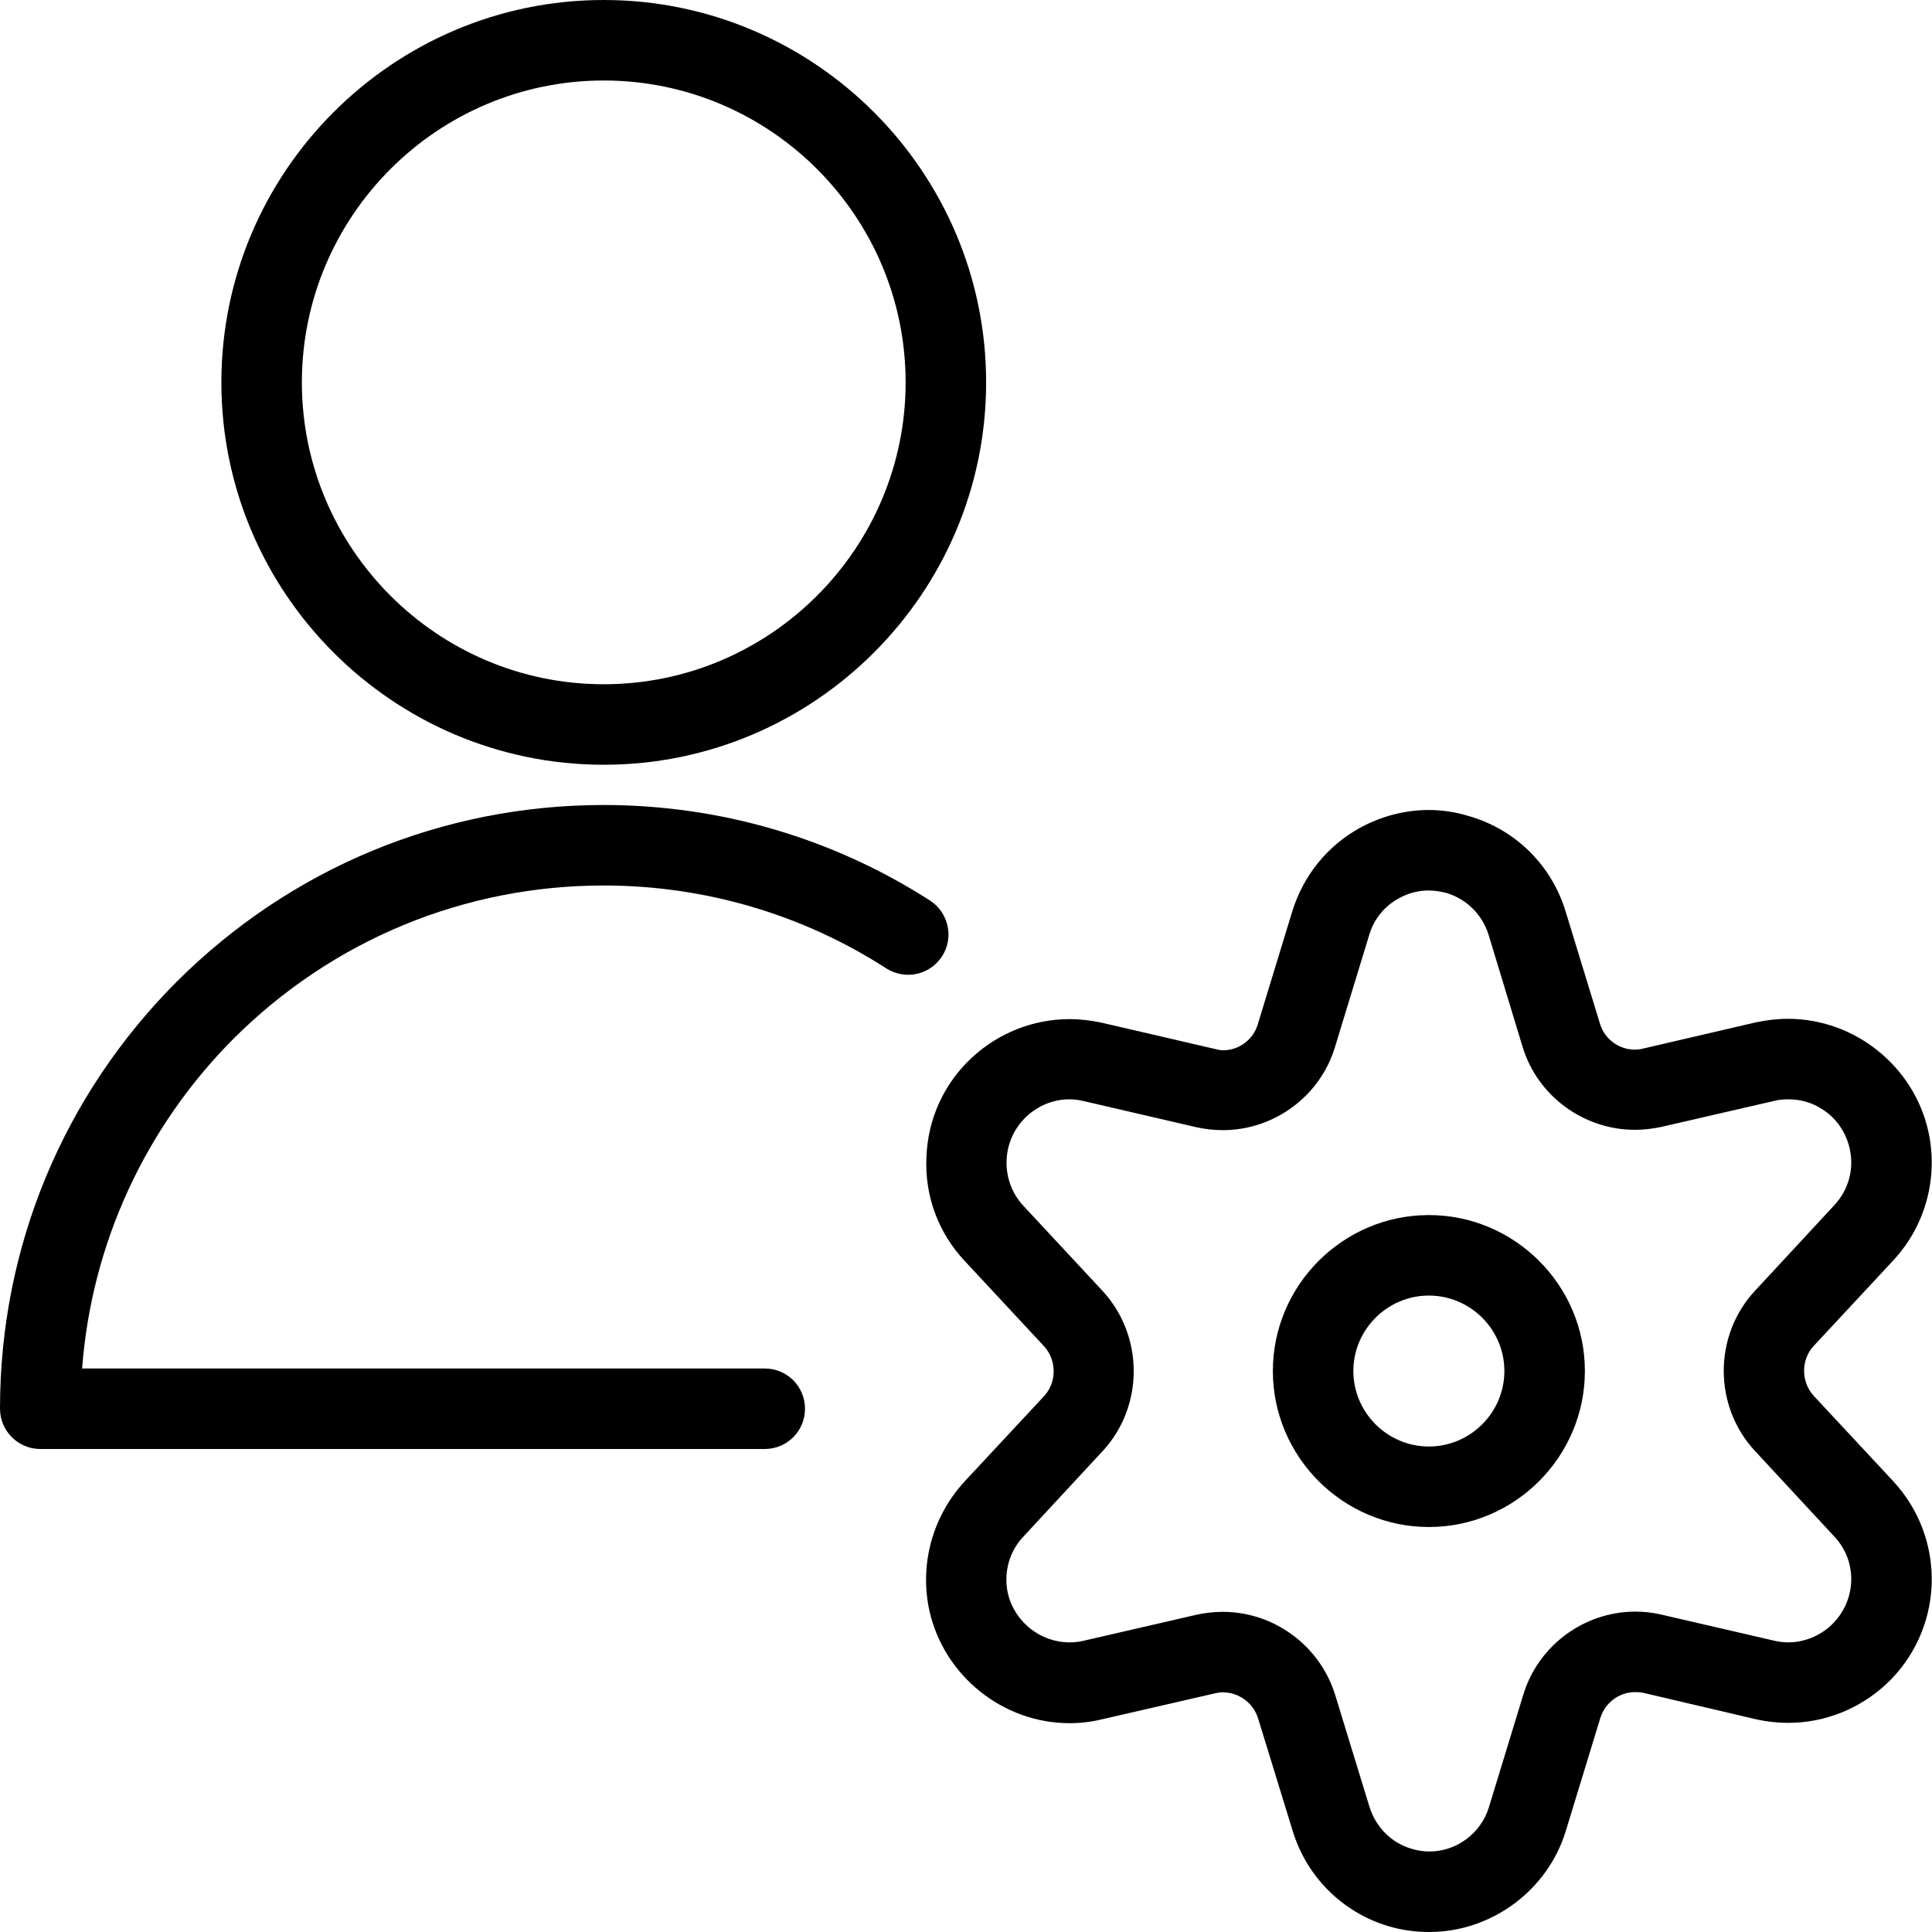
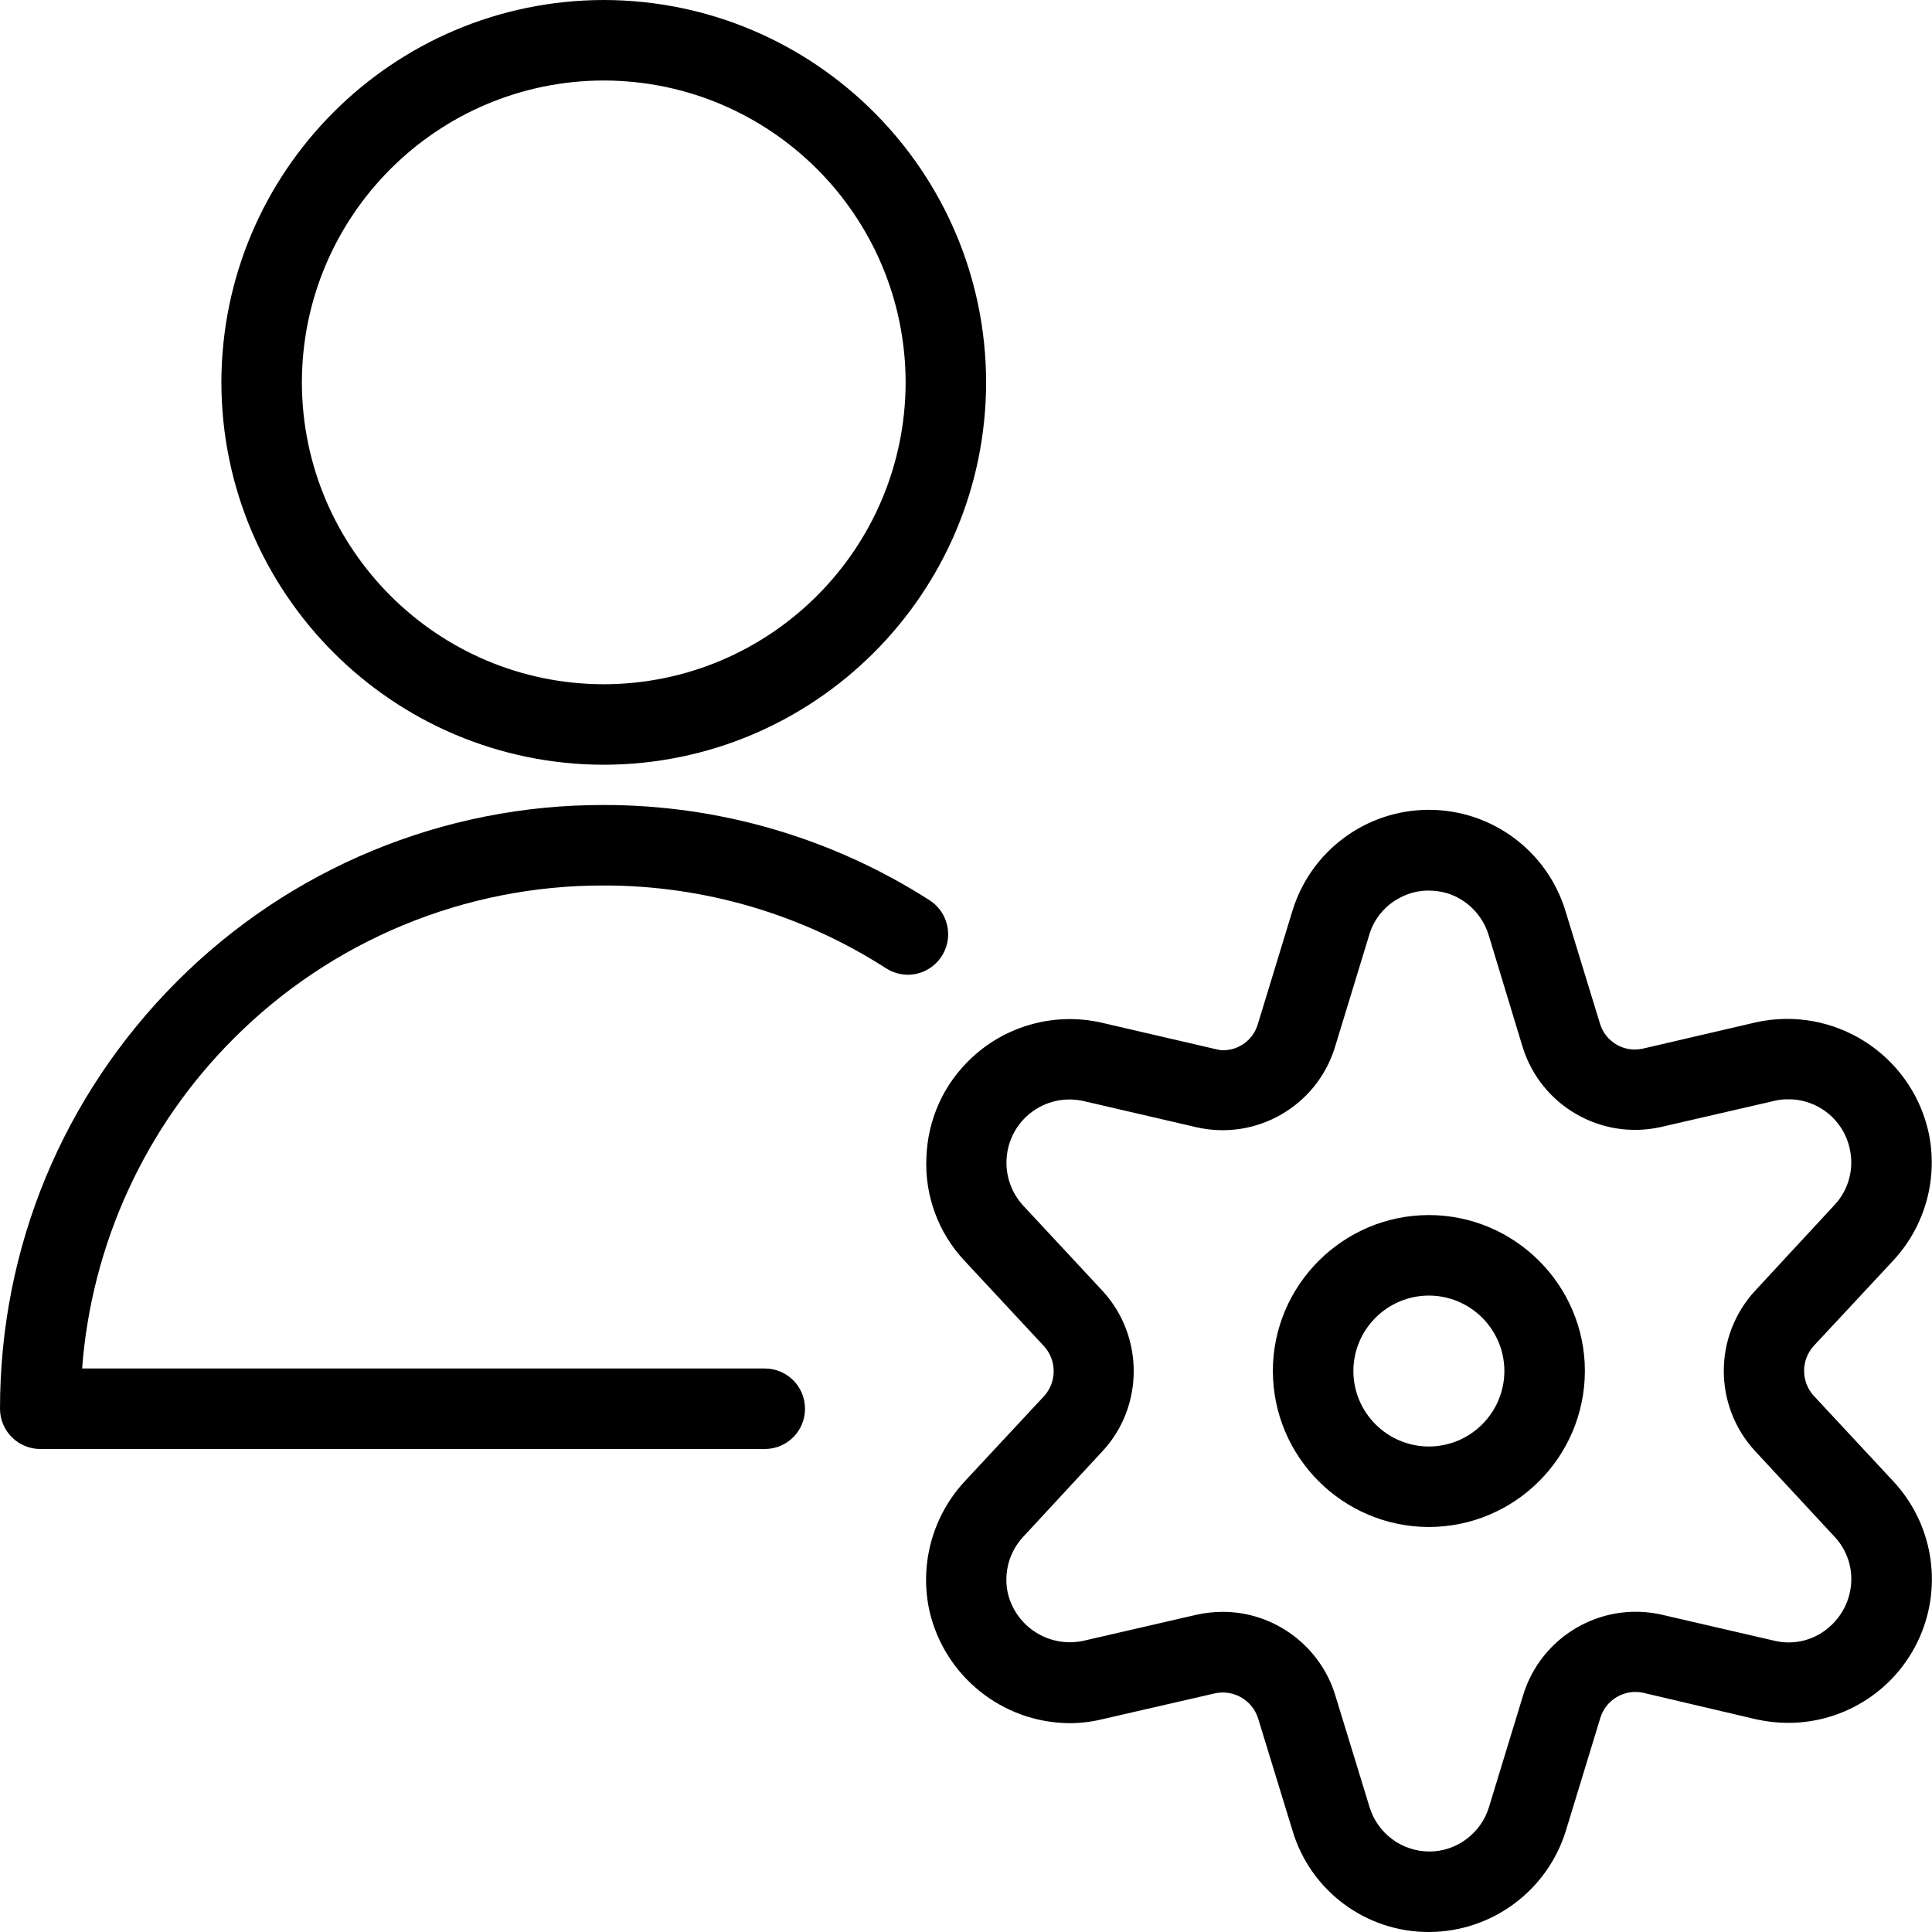
- <svg xmlns="http://www.w3.org/2000/svg" width="24pt" height="24pt" viewBox="0 0 24 24" version="1.1">
-   <g id="surface1">
-     <path style=" stroke:none;fill-rule:nonzero;fill:rgb(0%,0%,0%);fill-opacity:1;" d="M 17.75 18.969 C 16.684 18.969 15.812 18.098 15.812 17.031 C 15.812 15.965 16.684 15.094 17.75 15.094 C 18.816 15.094 19.688 15.965 19.688 17.031 C 19.688 18.098 18.816 18.969 17.75 18.969 Z M 17.75 16.094 C 17.234 16.094 16.812 16.516 16.812 17.031 C 16.812 17.547 17.234 17.969 17.75 17.969 C 18.266 17.969 18.688 17.547 18.688 17.031 C 18.688 16.516 18.266 16.094 17.75 16.094 Z M 17.75 16.094 " />
-     <path style=" stroke:none;fill-rule:nonzero;fill:rgb(0%,0%,0%);fill-opacity:1;" d="M 17.754 24 C 17.582 24 17.41 23.977 17.242 23.926 C 16.672 23.754 16.227 23.309 16.055 22.734 L 15.629 21.348 C 15.57 21.156 15.391 21.023 15.191 21.023 C 15.156 21.023 15.125 21.027 15.094 21.035 L 13.684 21.359 C 13.551 21.391 13.418 21.406 13.285 21.406 C 12.461 21.406 11.73 20.82 11.547 20.016 C 11.418 19.441 11.582 18.84 11.98 18.406 L 12.969 17.344 C 13.129 17.172 13.129 16.898 12.969 16.723 L 11.98 15.66 C 11.656 15.312 11.488 14.859 11.508 14.383 C 11.523 13.906 11.723 13.465 12.07 13.141 C 12.402 12.832 12.836 12.66 13.285 12.66 C 13.418 12.66 13.551 12.676 13.68 12.703 L 15.094 13.031 C 15.129 13.039 15.16 13.047 15.195 13.047 C 15.391 13.047 15.57 12.914 15.625 12.723 L 16.051 11.328 C 16.188 10.879 16.488 10.504 16.906 10.277 C 17.168 10.137 17.457 10.062 17.75 10.062 C 17.922 10.062 18.094 10.09 18.258 10.141 C 18.832 10.309 19.277 10.754 19.449 11.324 L 19.875 12.715 C 19.93 12.906 20.109 13.039 20.309 13.039 C 20.34 13.039 20.375 13.035 20.406 13.027 L 21.816 12.699 C 21.949 12.672 22.078 12.656 22.211 12.656 C 23.039 12.656 23.77 13.242 23.953 14.047 C 24.082 14.621 23.922 15.223 23.52 15.656 L 22.531 16.719 C 22.371 16.891 22.371 17.164 22.531 17.34 L 23.52 18.402 C 23.844 18.754 24.012 19.207 23.996 19.684 C 23.977 20.156 23.777 20.598 23.43 20.922 C 23.098 21.23 22.664 21.402 22.215 21.402 C 22.082 21.402 21.949 21.387 21.82 21.359 L 20.406 21.027 C 20.379 21.023 20.348 21.02 20.312 21.02 C 20.113 21.02 19.938 21.152 19.879 21.344 L 19.453 22.738 C 19.23 23.48 18.531 24 17.754 24 Z M 15.191 20.023 C 15.828 20.023 16.398 20.445 16.586 21.055 L 17.012 22.445 C 17.09 22.695 17.281 22.891 17.531 22.965 C 17.605 22.988 17.68 23 17.758 23 C 18.094 23 18.398 22.773 18.496 22.449 L 18.922 21.055 C 19.105 20.445 19.676 20.02 20.316 20.02 C 20.422 20.02 20.523 20.031 20.629 20.055 L 22.047 20.383 C 22.098 20.395 22.156 20.402 22.215 20.402 C 22.41 20.402 22.602 20.324 22.746 20.191 C 22.898 20.047 22.988 19.855 22.996 19.645 C 23.004 19.438 22.93 19.238 22.785 19.086 L 21.797 18.02 C 21.285 17.465 21.285 16.594 21.797 16.039 L 22.785 14.973 C 22.965 14.781 23.035 14.52 22.977 14.266 C 22.93 14.062 22.809 13.887 22.633 13.777 C 22.508 13.695 22.363 13.656 22.215 13.656 C 22.156 13.656 22.098 13.66 22.039 13.676 L 20.633 14 C 20.523 14.023 20.414 14.035 20.309 14.035 C 19.672 14.035 19.098 13.613 18.914 13.004 L 18.492 11.613 C 18.414 11.363 18.223 11.172 17.973 11.094 C 17.898 11.074 17.824 11.062 17.746 11.062 C 17.621 11.062 17.496 11.094 17.383 11.156 C 17.199 11.254 17.066 11.418 17.008 11.617 L 16.582 13.012 C 16.398 13.617 15.828 14.039 15.191 14.039 C 15.082 14.039 14.973 14.027 14.867 14.004 L 13.453 13.676 C 13.398 13.664 13.344 13.656 13.285 13.656 C 13.086 13.656 12.898 13.734 12.754 13.867 C 12.438 14.16 12.418 14.66 12.711 14.977 L 13.699 16.039 C 14.211 16.598 14.211 17.465 13.703 18.02 L 12.715 19.086 C 12.535 19.273 12.465 19.539 12.52 19.793 C 12.602 20.145 12.922 20.402 13.285 20.402 C 13.344 20.402 13.398 20.398 13.457 20.383 L 14.863 20.059 C 14.973 20.035 15.082 20.023 15.191 20.023 Z M 15.191 20.023 " />
-     <path style=" stroke:none;fill-rule:nonzero;fill:rgb(0%,0%,0%);fill-opacity:1;" d="M 7.5 9.5 C 4.883 9.5 2.75 7.367 2.75 4.75 C 2.75 2.133 4.883 0 7.5 0 C 10.117 0 12.25 2.133 12.25 4.75 C 12.25 7.367 10.117 9.5 7.5 9.5 Z M 7.5 1 C 5.434 1 3.75 2.684 3.75 4.75 C 3.75 6.816 5.434 8.5 7.5 8.5 C 9.566 8.5 11.25 6.816 11.25 4.75 C 11.25 2.684 9.566 1 7.5 1 Z M 7.5 1 " />
-     <path style=" stroke:none;fill-rule:nonzero;fill:rgb(0%,0%,0%);fill-opacity:1;" d="M 0.5 18 C 0.223 18 0 17.773 0 17.5 C 0 15.496 0.781 13.613 2.195 12.195 C 3.613 10.781 5.496 10 7.5 10 C 8.941 10 10.344 10.41 11.555 11.188 C 11.785 11.34 11.852 11.648 11.703 11.879 C 11.609 12.023 11.453 12.109 11.281 12.109 C 11.188 12.109 11.094 12.082 11.012 12.031 C 9.965 11.355 8.746 11 7.5 11 C 5.766 11 4.133 11.676 2.902 12.902 C 1.801 14.008 1.137 15.453 1.02 17 L 9.5 17 C 9.777 17 10 17.223 10 17.5 C 10 17.777 9.777 18 9.5 18 Z M 0.5 18 " />
+ <svg xmlns="http://www.w3.org/2000/svg" width="24px" height="24px" viewBox="0 0 24 24" version="1.1">
+   <g fill="currentColor">
+     <path d="M17.75 18.969a1.942 1.942 0 01-1.938-1.938c0-1.066.872-1.937 1.938-1.937 1.066 0 1.938.87 1.938 1.937a1.942 1.942 0 01-1.938 1.938zm0-2.875a.94.94 0 00-.938.937.94.94 0 00.938.938.94.94 0 00.938-.938.94.94 0 00-.938-.937zm0 0" />
+     <path d="M17.754 24a1.763 1.763 0 01-1.7-1.266l-.425-1.386a.46.46 0 00-.535-.313l-1.41.324a1.734 1.734 0 01-.399.047 1.799 1.799 0 01-1.738-1.39 1.8 1.8 0 01.433-1.61l.989-1.062a.461.461 0 000-.621l-.989-1.063a1.753 1.753 0 01-.472-1.277c.015-.477.215-.918.562-1.242a1.785 1.785 0 011.61-.438l1.414.328c.035.008.066.016.101.016a.451.451 0 00.43-.324l.426-1.395a1.773 1.773 0 013.398-.004l.426 1.39a.452.452 0 00.531.313l1.41-.328a1.8 1.8 0 012.137 1.348 1.788 1.788 0 01-.433 1.61l-.989 1.062a.461.461 0 000 .62l.989 1.063a1.784 1.784 0 01-1.305 3c-.133 0-.266-.015-.395-.043l-1.414-.332a.456.456 0 00-.527.316l-.426 1.395a1.785 1.785 0 01-1.7 1.262zm-2.563-3.977c.637 0 1.207.422 1.395 1.032l.426 1.39a.778.778 0 00.746.555c.336 0 .64-.227.738-.55l.426-1.395a1.463 1.463 0 011.707-1l1.418.328a.762.762 0 00.7-.192.788.788 0 00.25-.546.765.765 0 00-.212-.56l-.988-1.065a1.47 1.47 0 010-1.98l.988-1.067a.772.772 0 00.192-.707.776.776 0 00-.762-.61.674.674 0 00-.176.02L20.633 14a1.463 1.463 0 01-1.719-.996l-.422-1.39a.786.786 0 00-.52-.52.88.88 0 00-.226-.031.751.751 0 00-.363.093.761.761 0 00-.375.461l-.426 1.395a1.46 1.46 0 01-1.715.992l-1.414-.328a.785.785 0 00-.7.191.788.788 0 00-.042 1.11l.988 1.062c.512.559.512 1.426.004 1.98l-.988 1.067a.782.782 0 00-.195.707.793.793 0 00.937.59l1.406-.324c.11-.024.219-.036.328-.036zm0 0" />
+     <path d="M7.5 9.5a4.758 4.758 0 01-4.75-4.75A4.758 4.758 0 017.5 0a4.758 4.758 0 014.75 4.75A4.758 4.758 0 017.5 9.5zm0-8.5a3.756 3.756 0 00-3.75 3.75A3.756 3.756 0 007.5 8.5a3.756 3.756 0 003.75-3.75A3.756 3.756 0 007.5 1zm0 0" />
+     <path d="M.5 18a.501.501 0 01-.5-.5c0-2.004.781-3.887 2.195-5.305A7.465 7.465 0 017.5 10a7.49 7.49 0 014.055 1.188.503.503 0 01-.274.921.514.514 0 01-.27-.078A6.47 6.47 0 007.5 11a6.472 6.472 0 00-4.598 1.902A6.486 6.486 0 001.02 17H9.5c.277 0 .5.223.5.5s-.223.5-.5.5zm0 0" />
  </g>
</svg>
